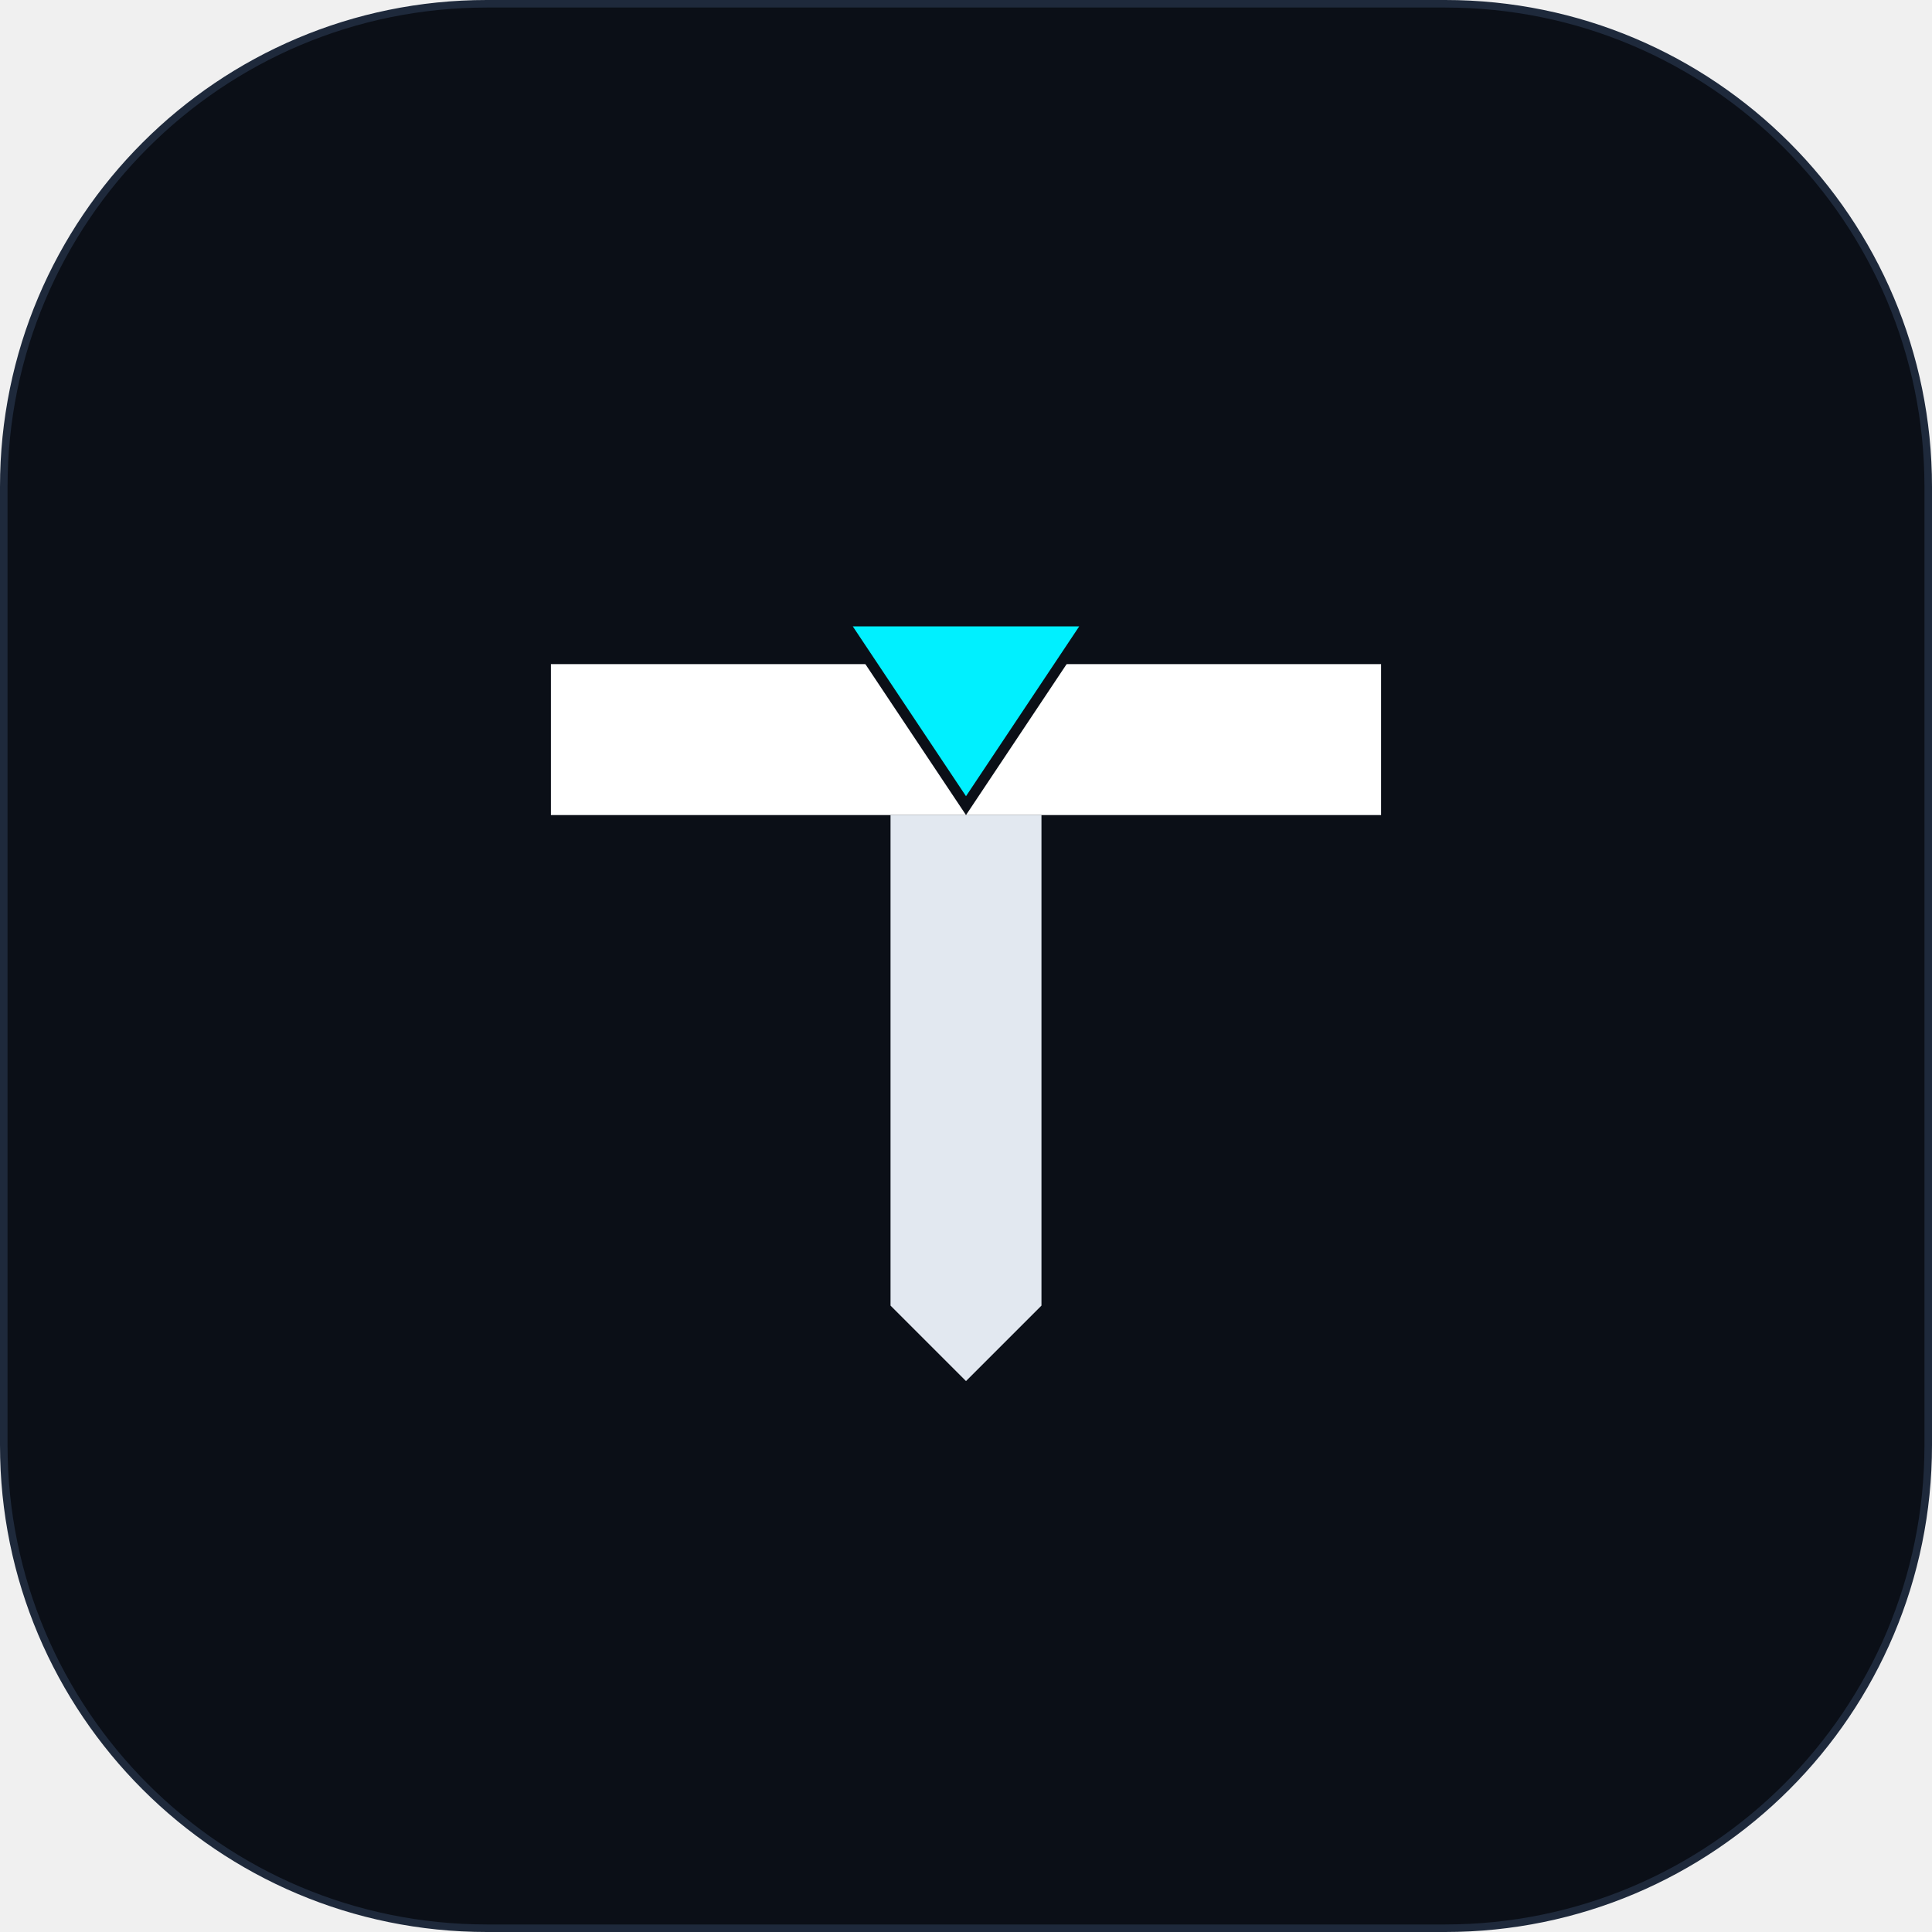
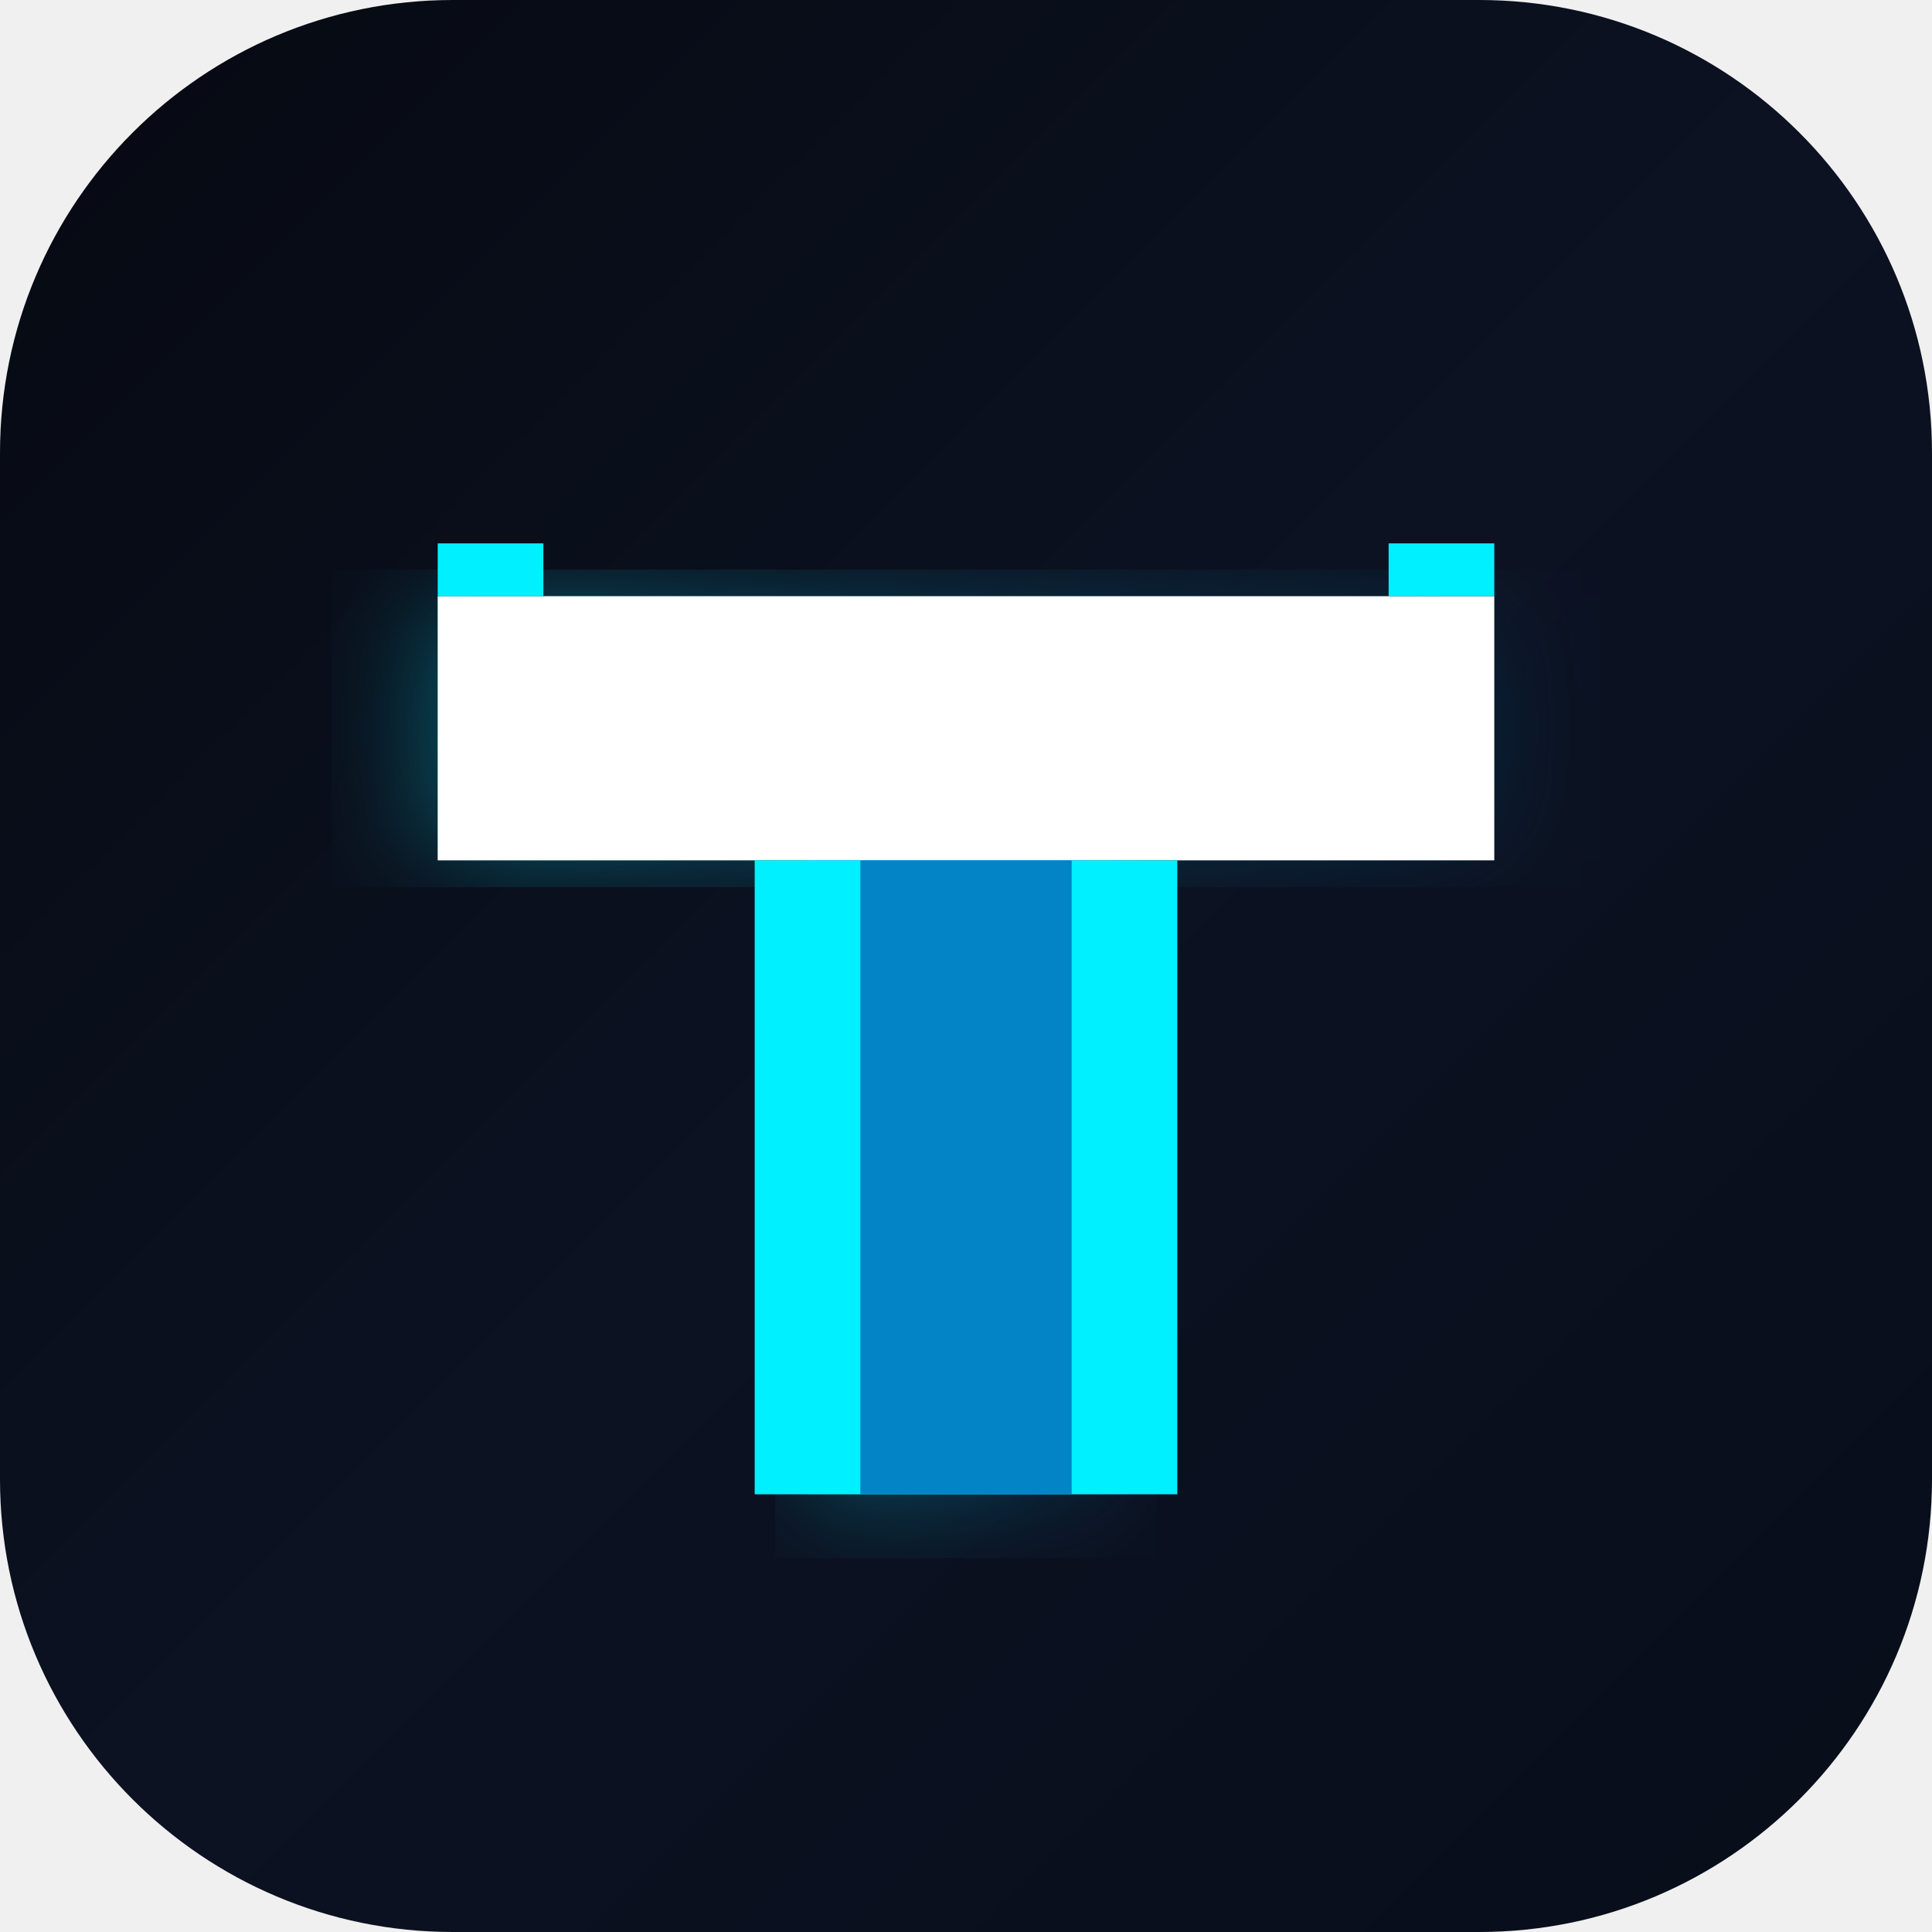
<svg xmlns="http://www.w3.org/2000/svg" viewBox="0 0 512 512" width="512" height="512">
-   <rect width="510" height="510" x="1" y="1" rx="128" fill="#0B0F17" stroke="#1E293B" stroke-width="2" />
-   <g transform="translate(256, 256)">
-     <path d="M -110 -80 L 110 -80 L 110 -40 L -110 -40 Z" fill="#FFFFFF" />
-     <path d="M -20 -40 L 20 -40 L 20 90 L 0 110 L -20 90 Z" fill="#E2E8F0" />
-     <path d="M -40 -100 L 40 -100 L 0 -40 Z" fill="#0B0F17" />
-     <path d="M -30 -90 L 30 -90 L 0 -45 Z" fill="#00F0FF" />
+   <defs>
+     <linearGradient id="bgGrad" x1="0%" y1="0%" x2="100%" y2="100%">
+       <stop offset="0%" stop-color="#060911" />
+       <stop offset="50%" stop-color="#0C1222" />
+       <stop offset="100%" stop-color="#080D1A" />
+     </linearGradient>
+     <linearGradient id="glowGrad" x1="0%" y1="0%" x2="100%" y2="0%">
+       <stop offset="0%" stop-color="#00F0FF" stop-opacity="0.8" />
+       <stop offset="100%" stop-color="#0284C7" stop-opacity="0.3" />
+     </linearGradient>
+     <filter id="glow">
+       <feGaussianBlur stdDeviation="6" result="coloredBlur" />
+       <feMerge>
+         <feMergeNode in="coloredBlur" />
+         <feMergeNode in="SourceGraphic" />
+       </feMerge>
+     </filter>
+   </defs>
+   <rect width="512" height="512" rx="120" fill="url(#bgGrad)" />
+   <g transform="translate(256, 256) scale(2.8)">
+     <path d="M -50 -35 L 50 -35 L 50 -10 L -50 -10 Z" fill="url(#glowGrad)" filter="url(#glow)" opacity="0.5" />
+     <path d="M -15 -10 L 15 -10 L 15 50 L -15 50 Z" fill="url(#glowGrad)" filter="url(#glow)" opacity="0.5" />
+     <path d="M -50 -35 L 50 -35 L 50 -10 L -50 -10 Z" fill="#FFFFFF" />
+     <path d="M -20 -10 L 20 -10 L 20 50 L -20 50 Z" fill="#00F0FF" />
+     <path d="M -10 -10 L 10 -10 L 10 50 L -10 50 Z" fill="#0284C7" />
+     <path d="M -50 -40 L -40 -40 L -40 -35 L -50 -35 Z" fill="#00F0FF" />
+     <path d="M 40 -40 L 50 -40 L 50 -35 L 40 -35 Z" fill="#00F0FF" />
  </g>
</svg>
